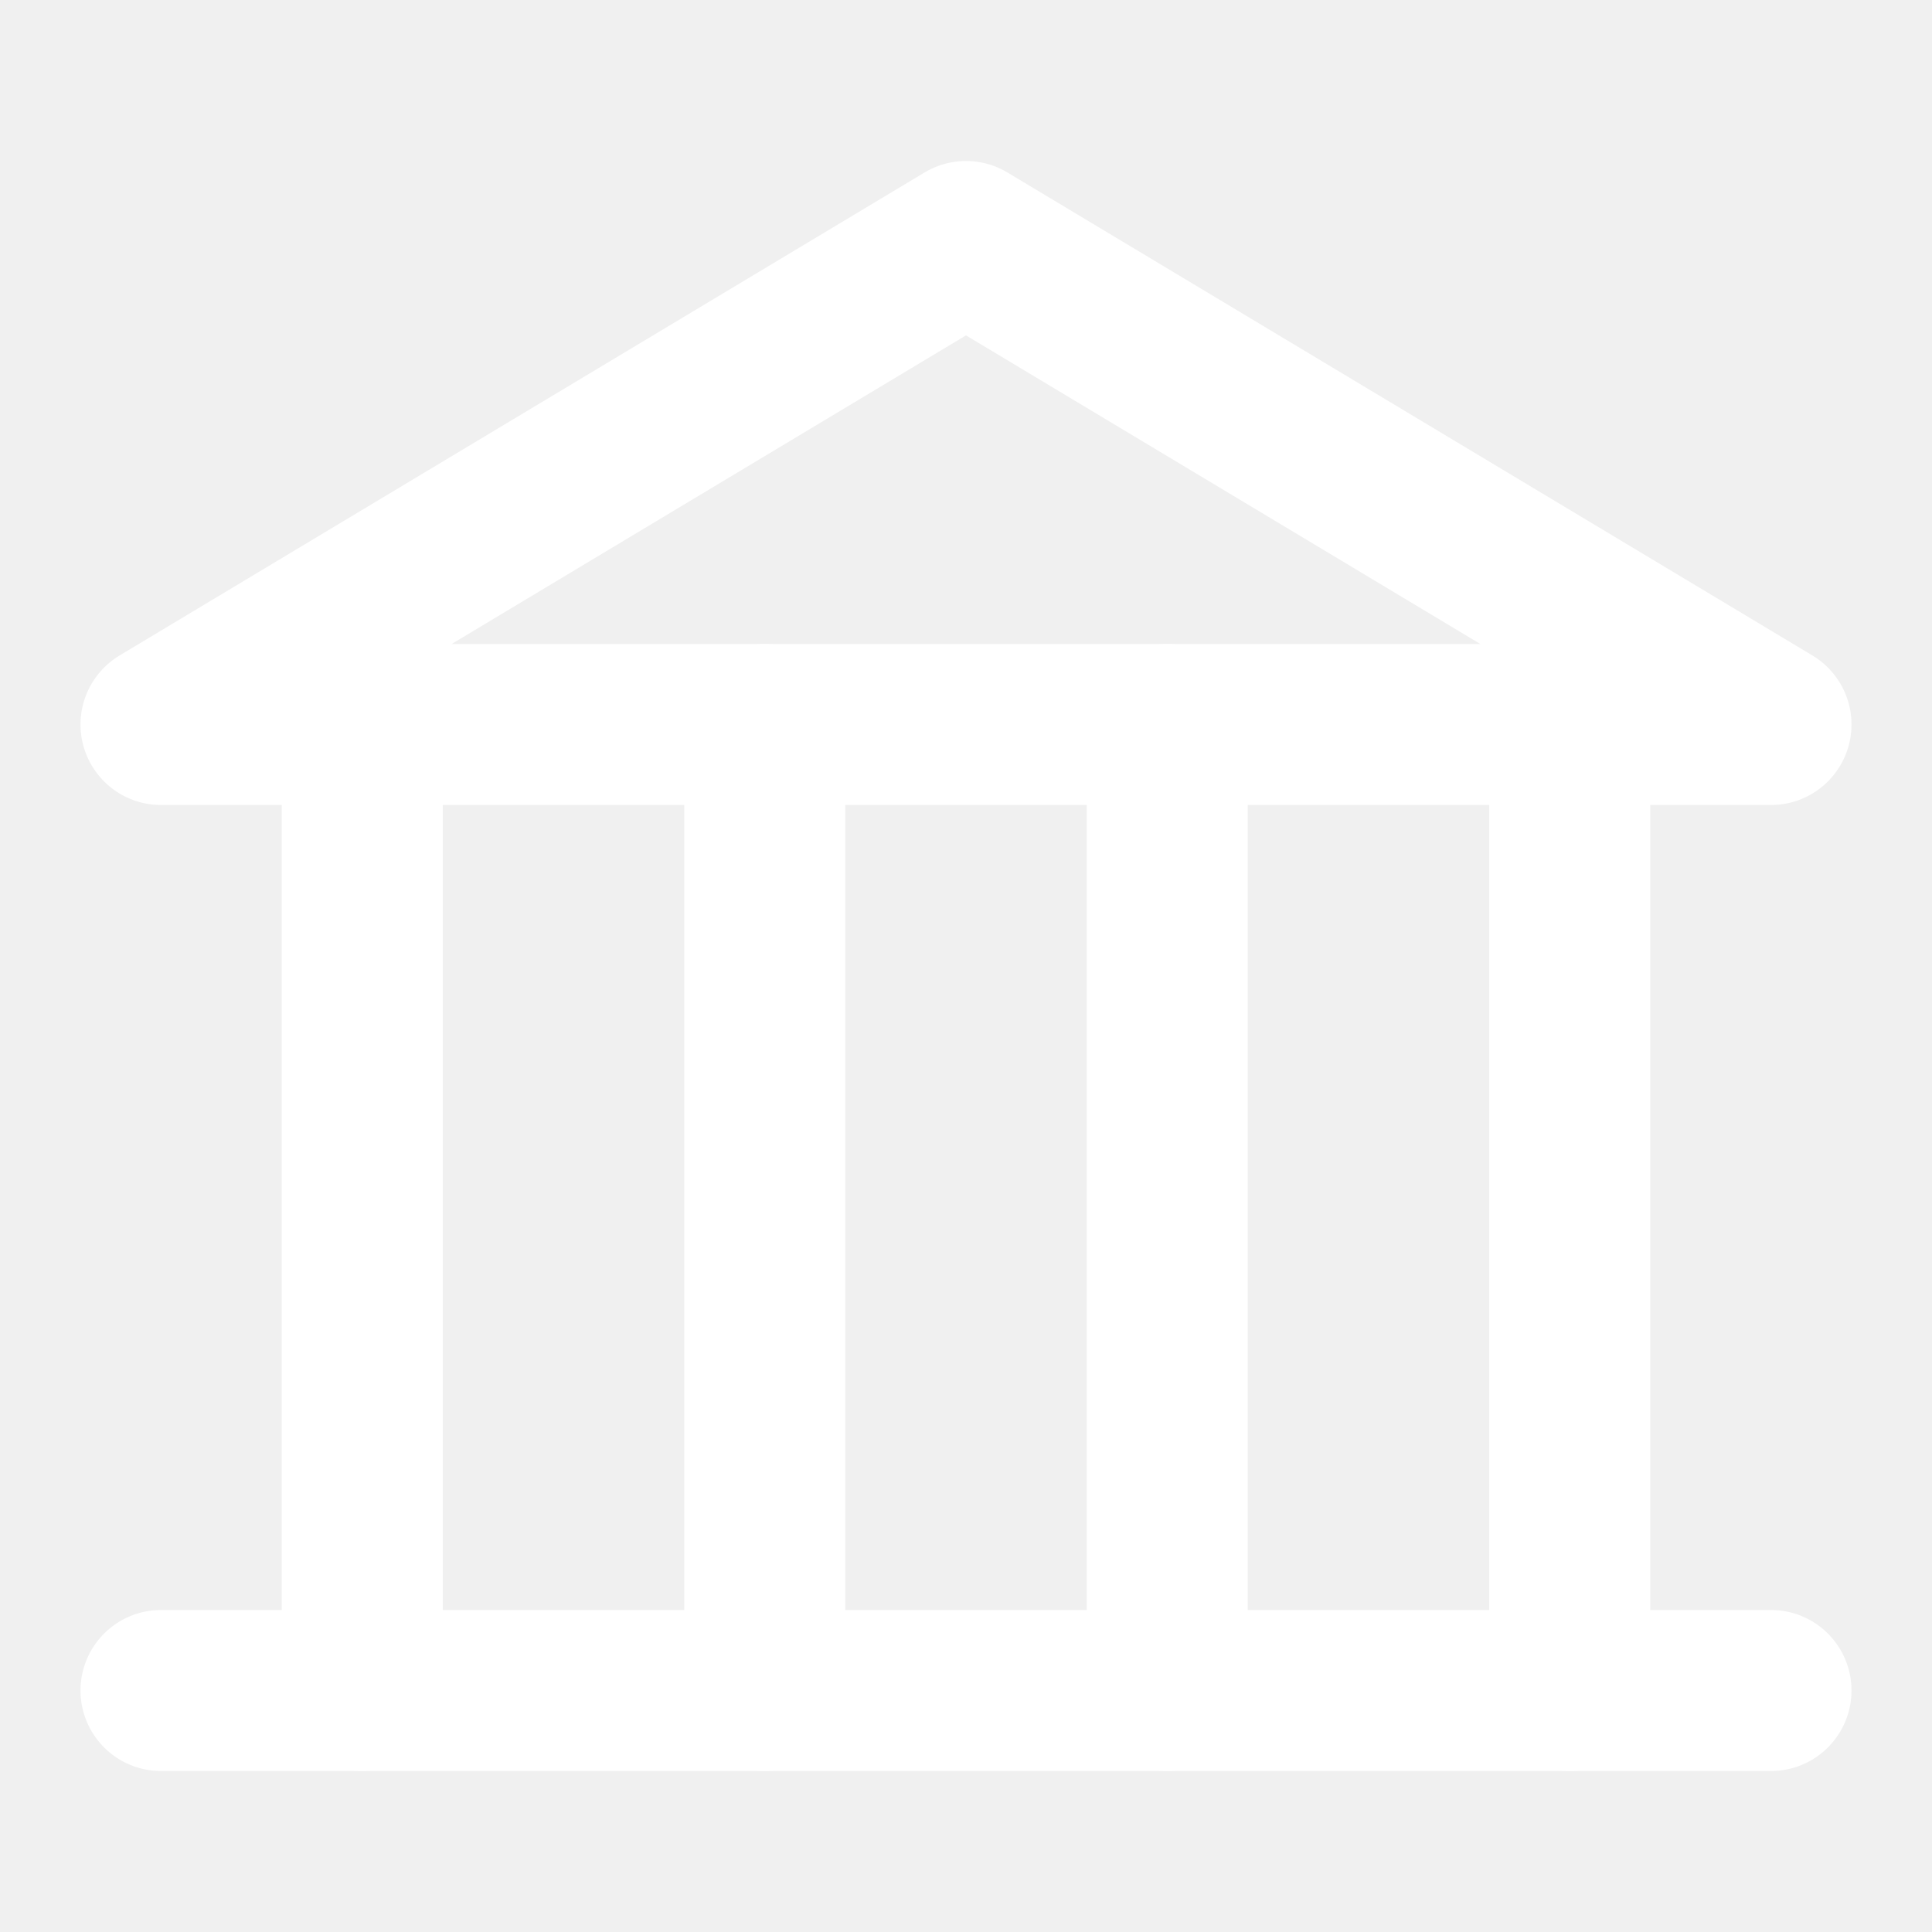
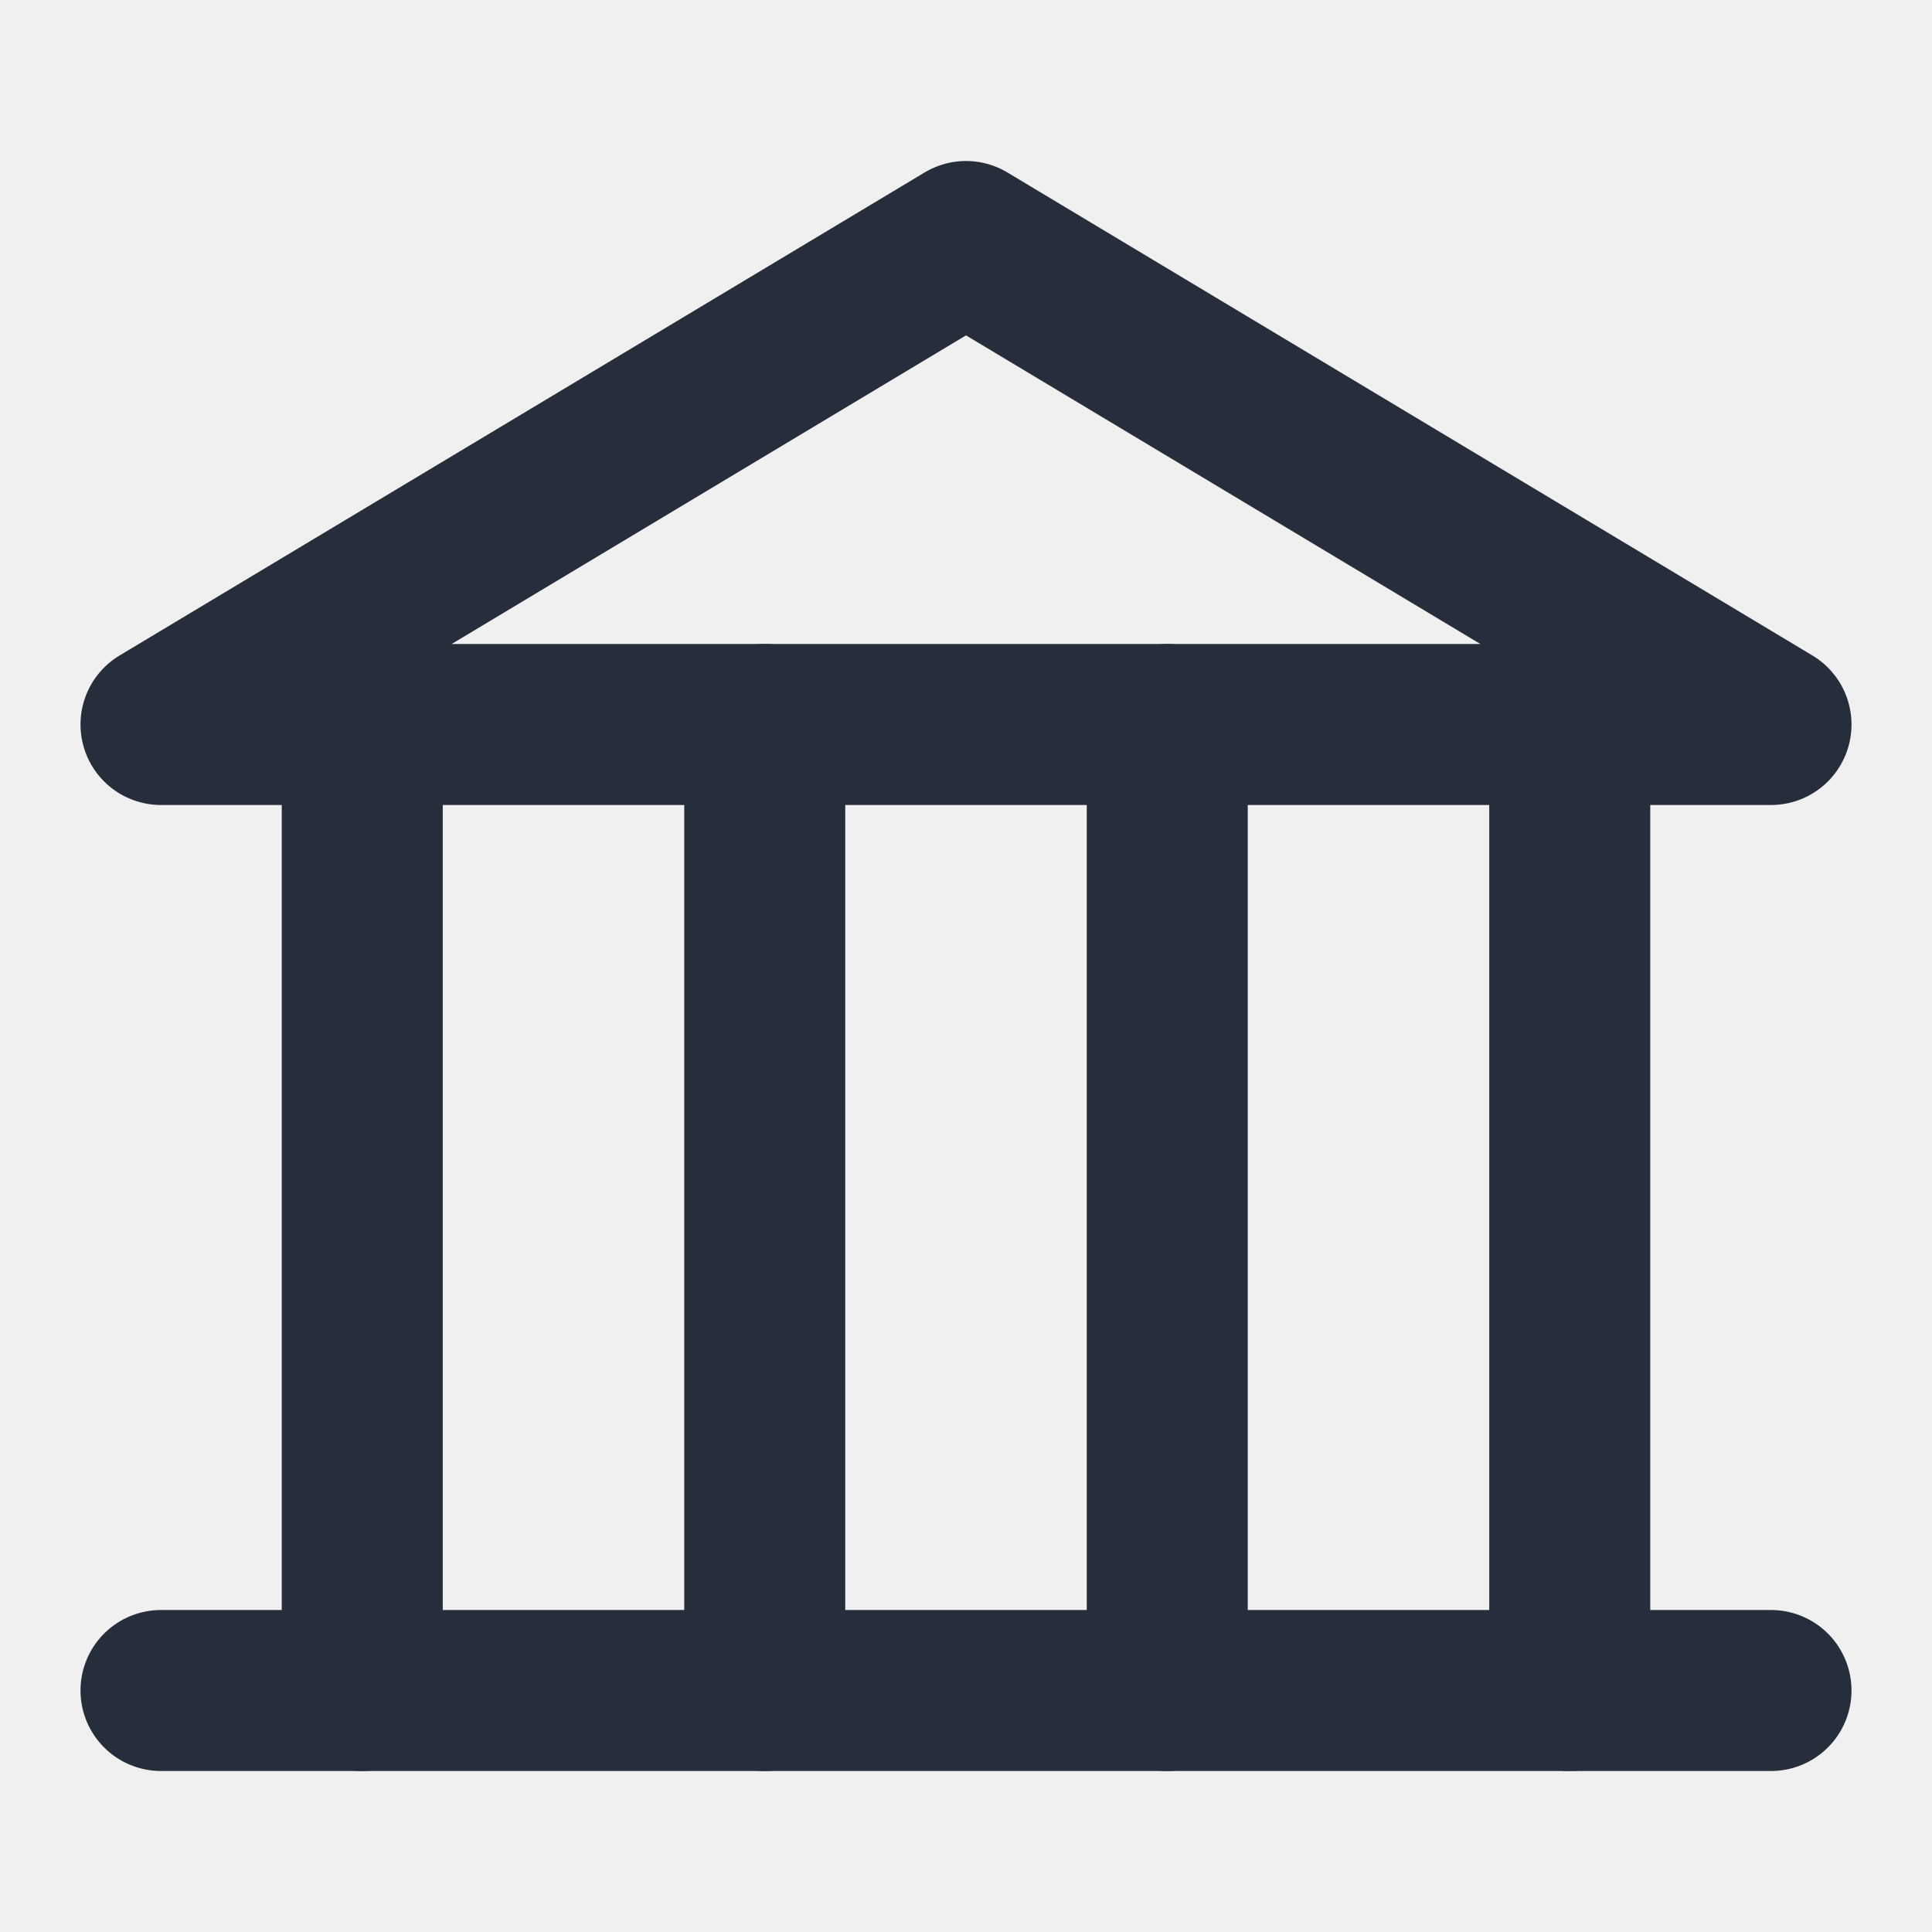
<svg xmlns="http://www.w3.org/2000/svg" width="24" height="24" viewBox="0 0 48 48" fill="none">
-   <path d="M4 18H44L24 6L4 18Z" fill="none" stroke="#ffffff" stroke-width="4" stroke-linecap="round" stroke-linejoin="round" />
-   <path d="M44 42L4 42" stroke="#ffffff" stroke-width="4" stroke-linecap="round" stroke-linejoin="round" />
-   <path d="M9 18V42" stroke="#ffffff" stroke-width="4" stroke-linecap="round" stroke-linejoin="round" />
-   <path d="M19 18V42" stroke="#ffffff" stroke-width="4" stroke-linecap="round" stroke-linejoin="round" />
-   <path d="M29 18V42" stroke="#ffffff" stroke-width="4" stroke-linecap="round" stroke-linejoin="round" />
-   <path d="M39 18V42" stroke="#ffffff" stroke-width="4" stroke-linecap="round" stroke-linejoin="round" />
+   <path d="M4 18H44L24 6L4 18Z" fill="none" stroke="#272e3b" stroke-width="4" stroke-linecap="round" stroke-linejoin="round" />
+   <path d="M44 42L4 42" stroke="#272e3b" stroke-width="4" stroke-linecap="round" stroke-linejoin="round" />
+   <path d="M9 18V42" stroke="#272e3b" stroke-width="4" stroke-linecap="round" stroke-linejoin="round" />
+   <path d="M19 18V42" stroke="#272e3b" stroke-width="4" stroke-linecap="round" stroke-linejoin="round" />
+   <path d="M29 18V42" stroke="#272e3b" stroke-width="4" stroke-linecap="round" stroke-linejoin="round" />
+   <path d="M39 18V42" stroke="#272e3b" stroke-width="4" stroke-linecap="round" stroke-linejoin="round" />
</svg>
